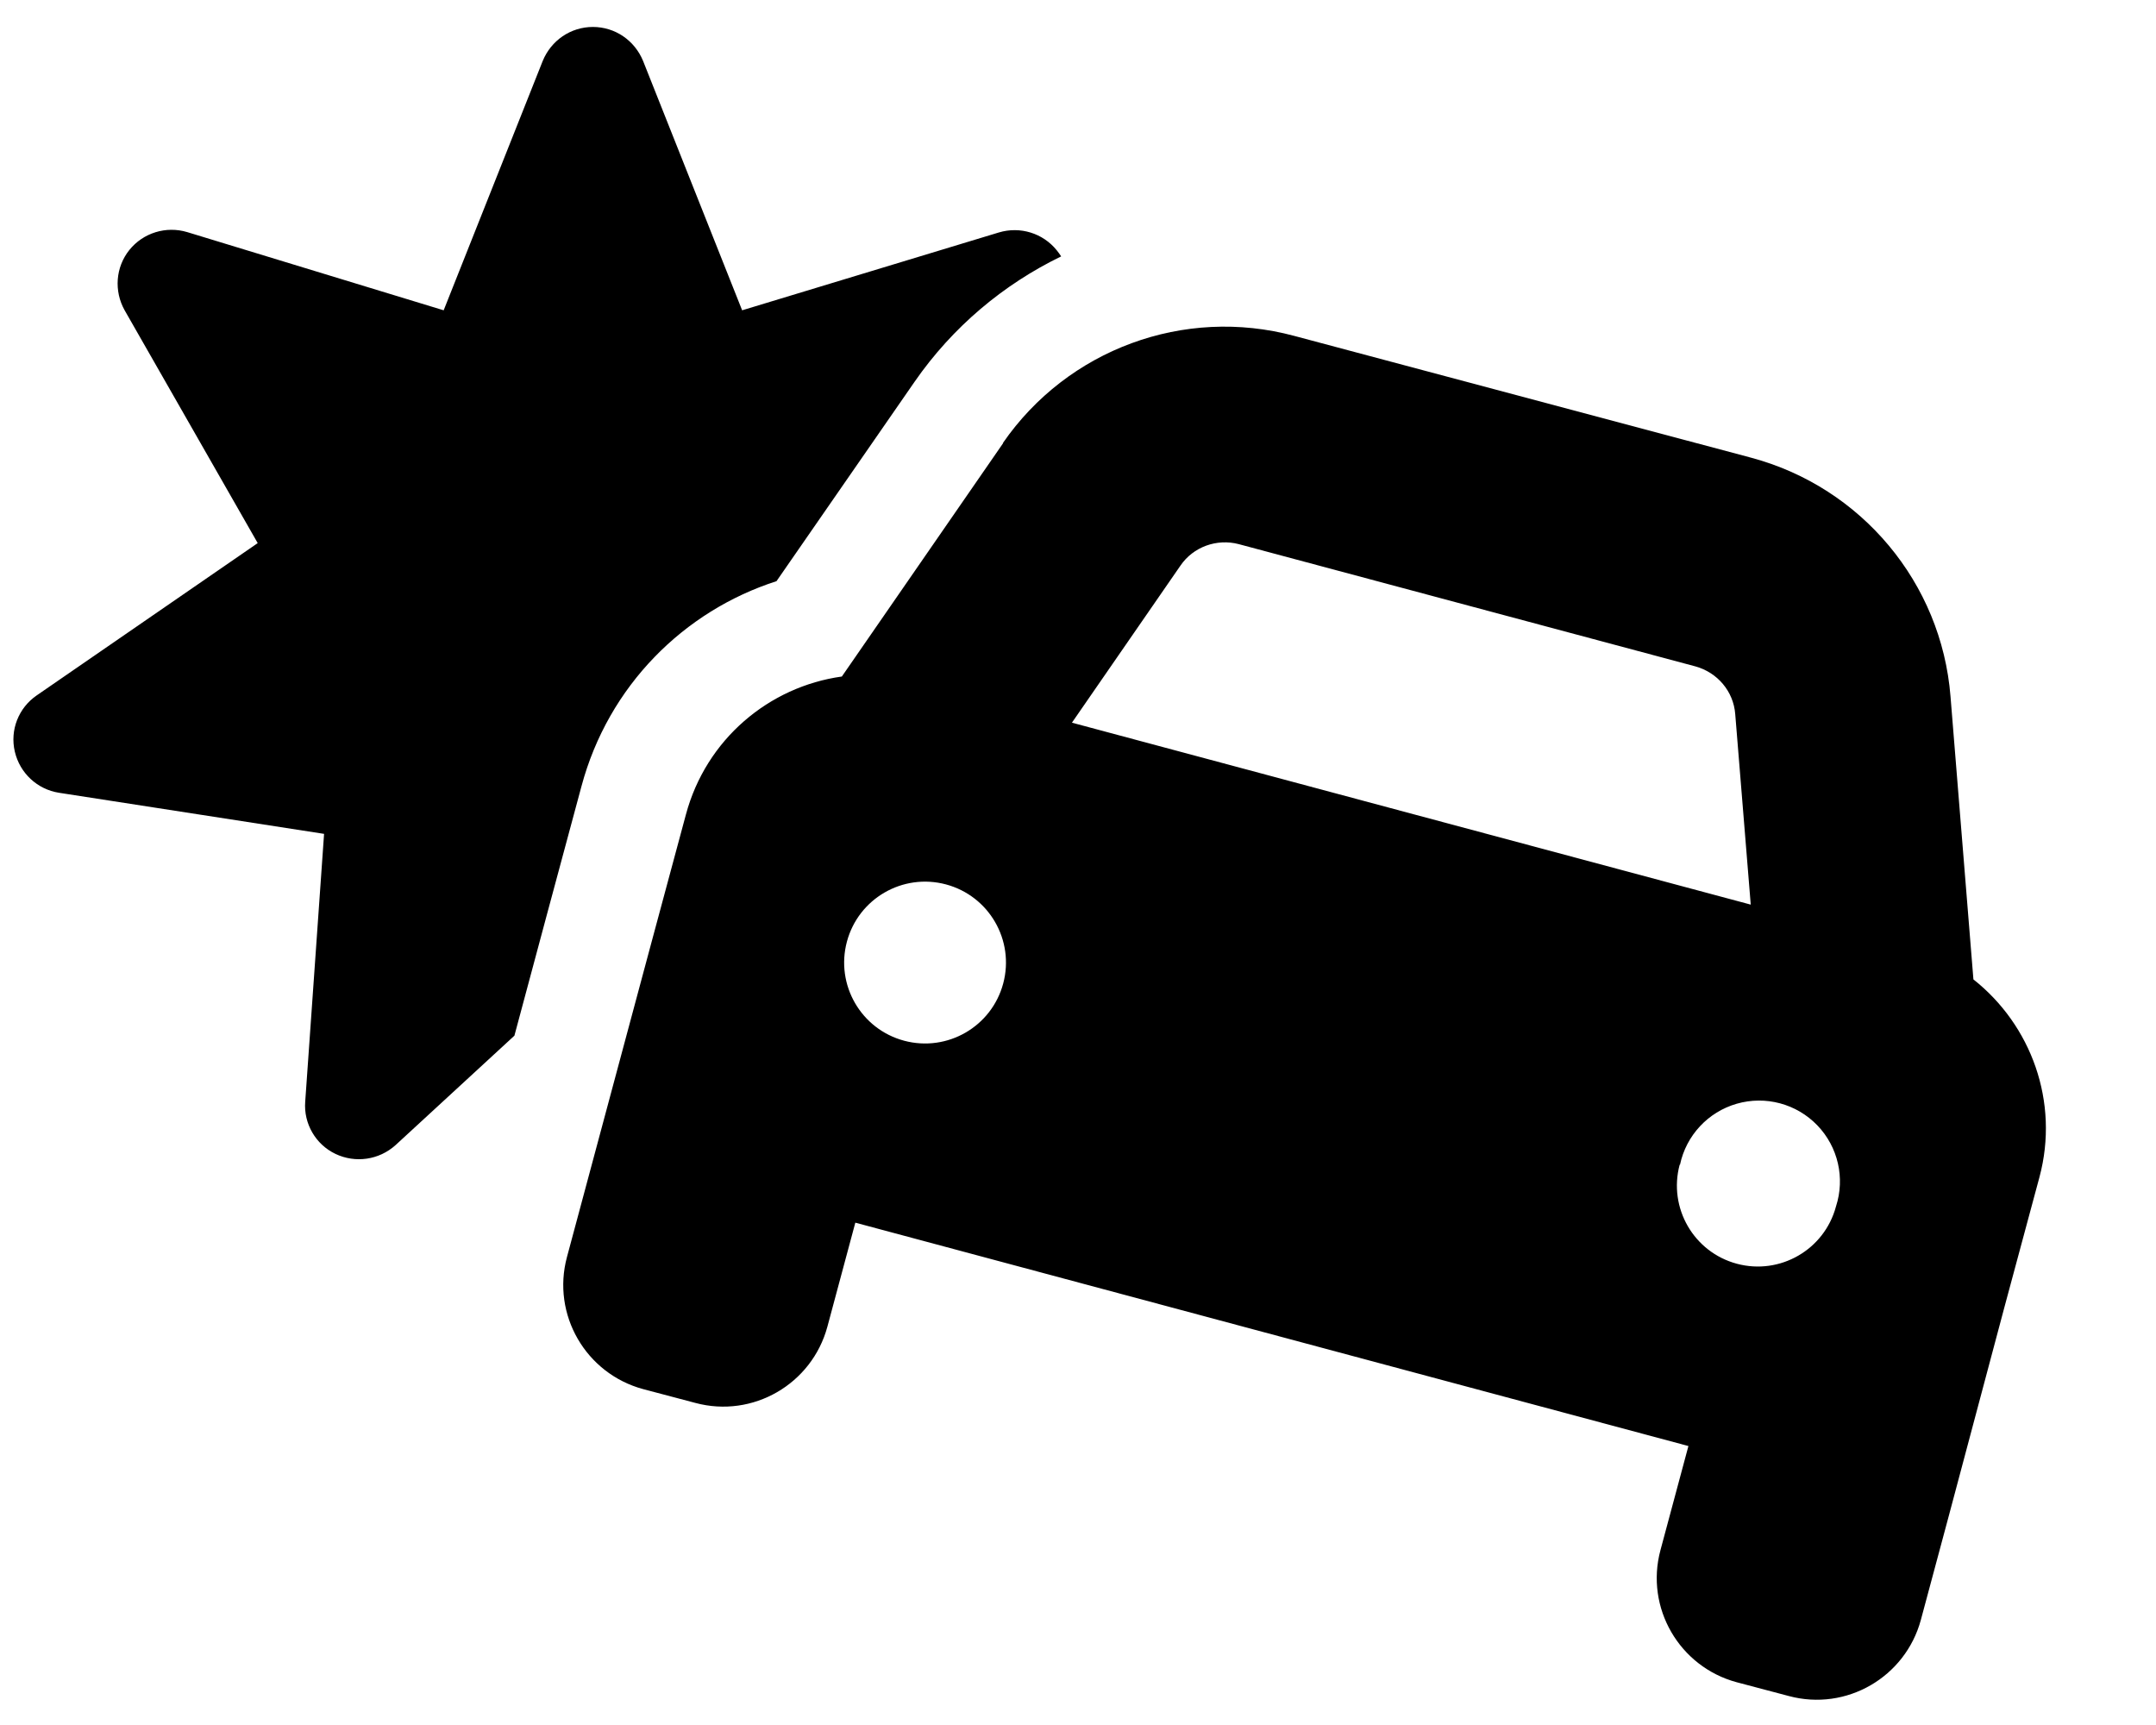
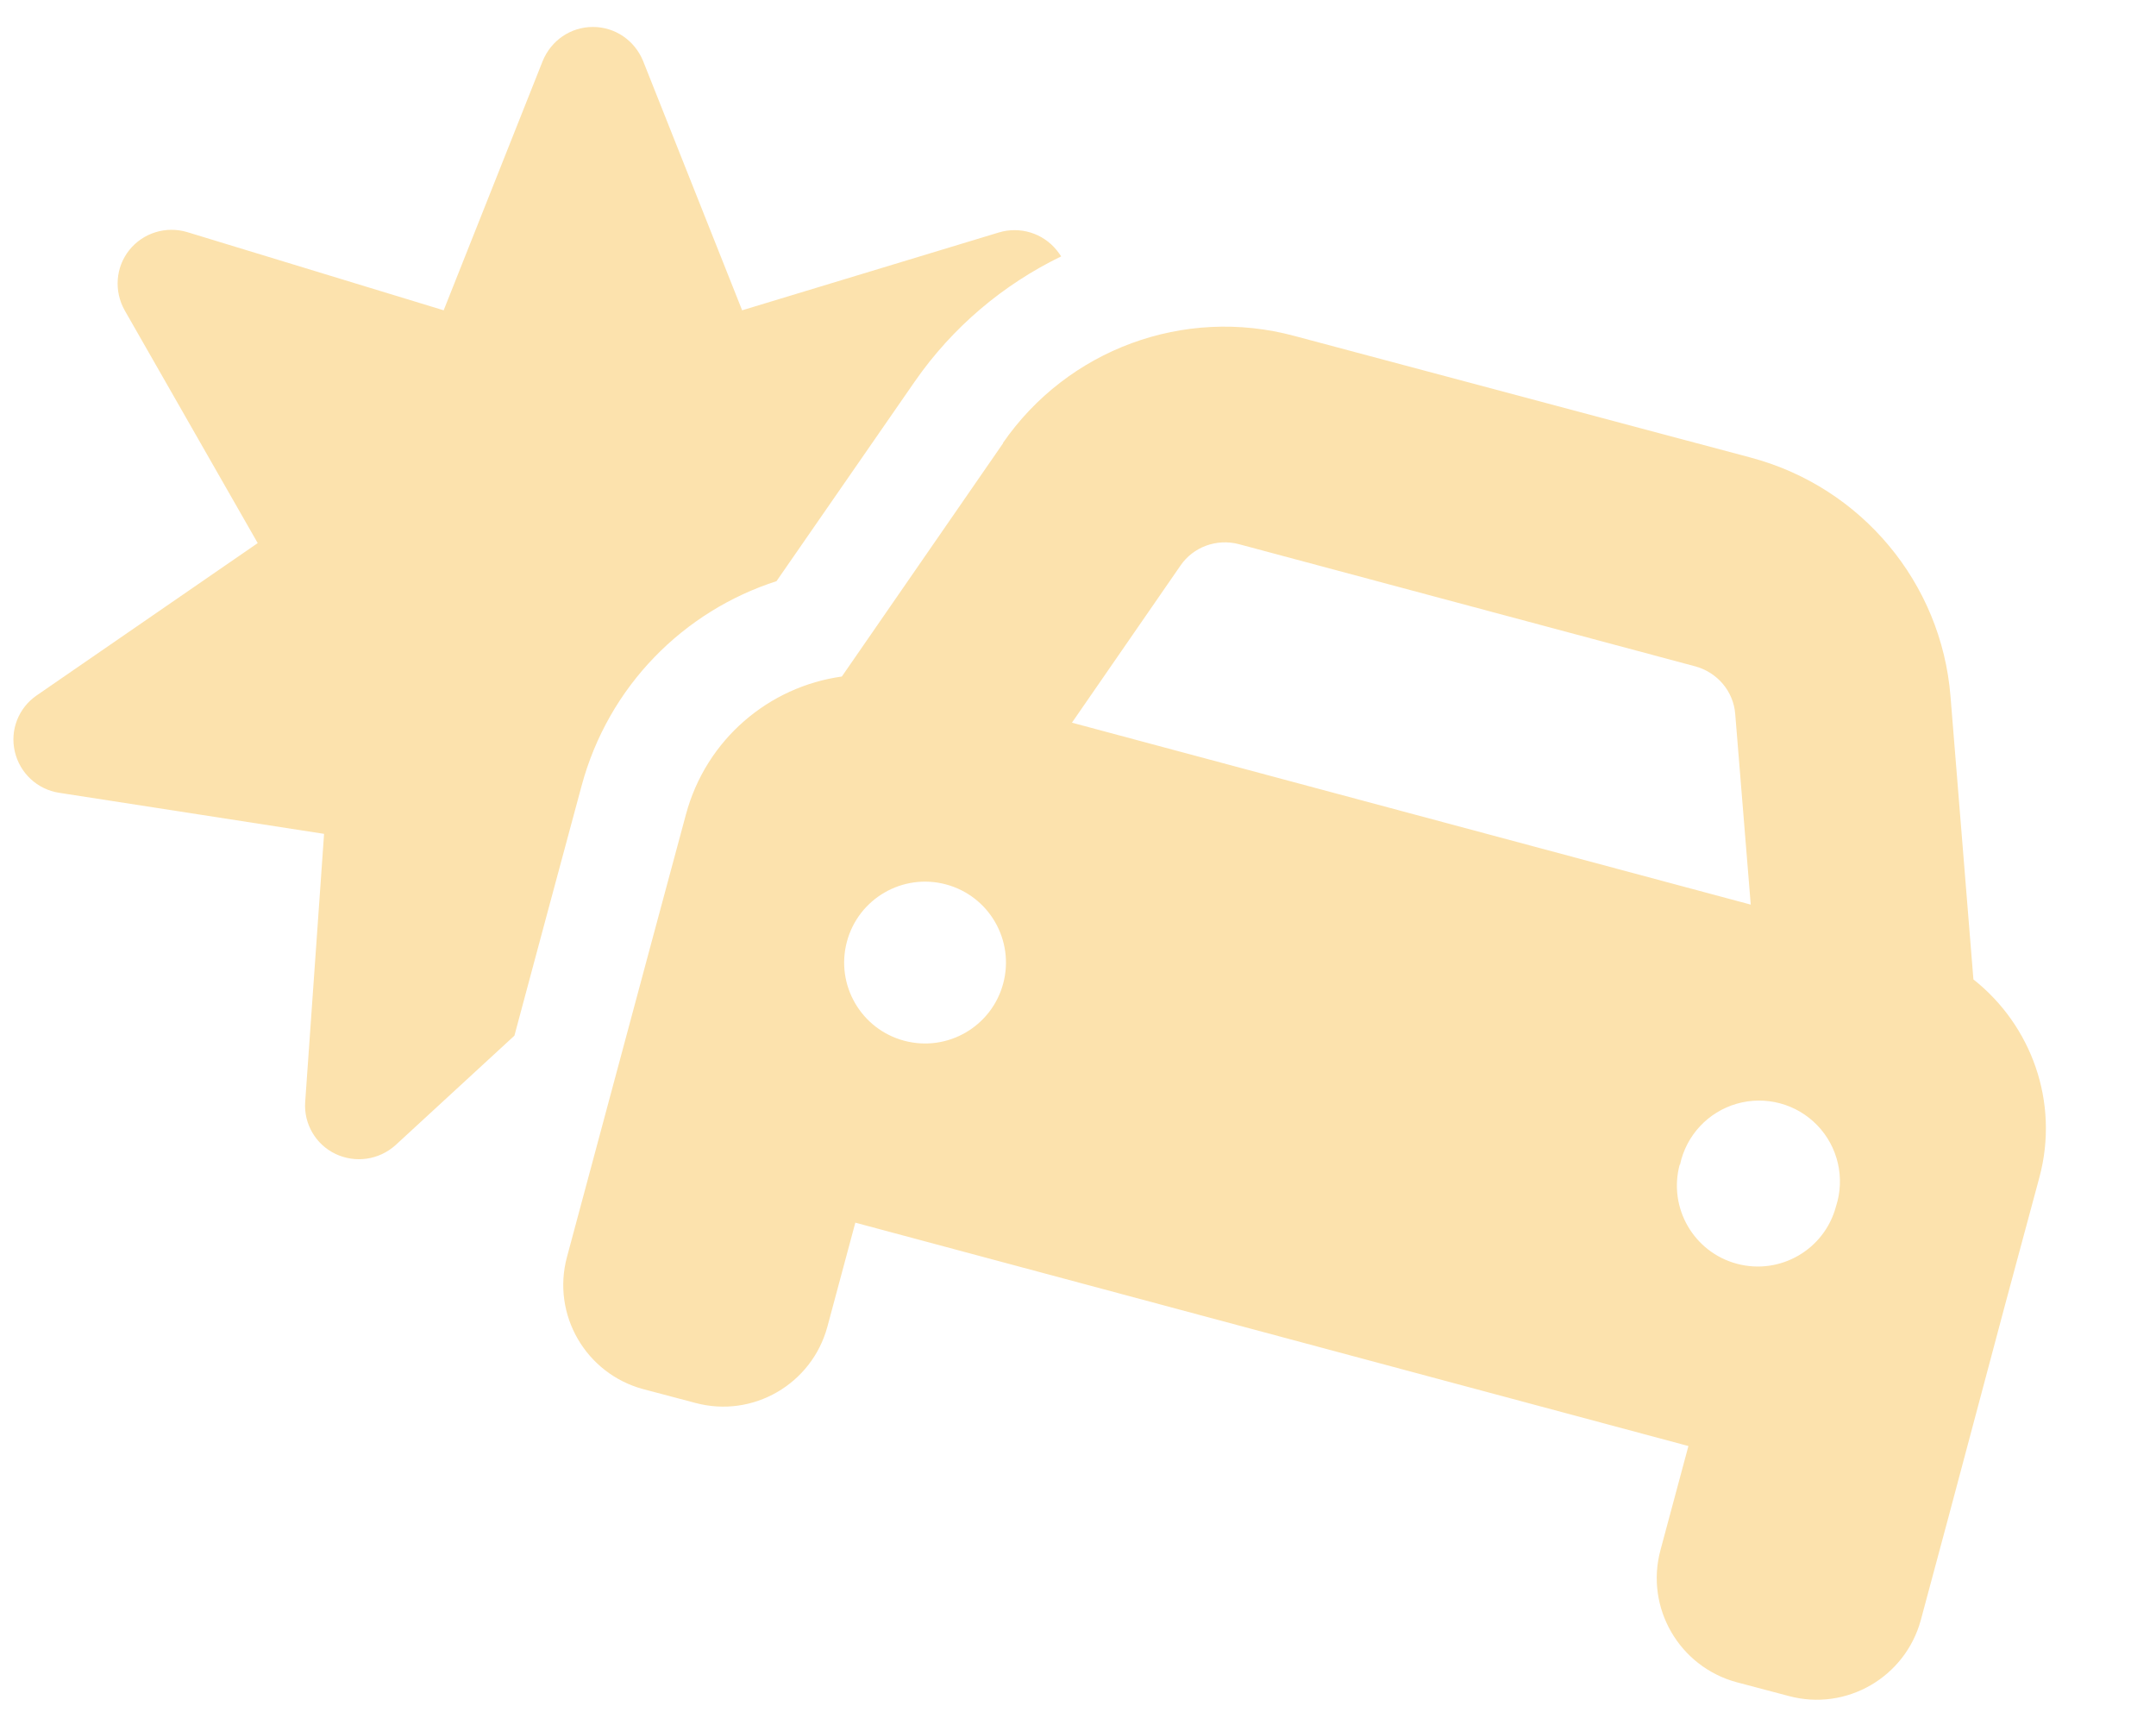
- <svg xmlns="http://www.w3.org/2000/svg" viewBox="0 0 640 512">
+ <svg xmlns="http://www.w3.org/2000/svg" fill="#FCE2AD" viewBox="0 0 640 512">
  <path d="M176 8c-6.6 0-12.4 4-14.9 10.1l-29.4 74L55.6 68.9c-6.3-1.9-13.1 .2-17.2 5.3s-4.6 12.2-1.4 17.9l39.5 69.1L10.9 206.4c-5.4 3.7-8 10.3-6.5 16.7s6.7 11.2 13.1 12.2l78.7 12.2L90.6 327c-.5 6.5 3.1 12.7 9 15.5s12.9 1.8 17.8-2.6l35.3-32.5 9.5-35.4 10.4-38.6c8-29.9 30.5-52.1 57.9-60.9l41-59.2c11.3-16.3 26.4-28.9 43.5-37.2c-.4-.6-.8-1.2-1.3-1.8c-4.1-5.1-10.9-7.2-17.2-5.3L220.3 92.1l-29.4-74C188.4 12 182.6 8 176 8zM367.7 161.5l135.6 36.3c6.5 1.8 11.3 7.4 11.8 14.2l4.6 56.5-201.5-54 32.2-46.6c3.8-5.6 10.8-8.1 17.3-6.4zm-69.9-30l-47.9 69.3c-21.6 3-40.3 18.6-46.3 41l-10.4 38.6-16.6 61.8-8.3 30.9c-4.6 17.1 5.6 34.6 22.6 39.2l15.5 4.1c17.1 4.6 34.6-5.6 39.2-22.6l8.3-30.9 247.3 66.3-8.3 30.9c-4.6 17.1 5.6 34.6 22.6 39.2l15.5 4.1c17.1 4.6 34.6-5.6 39.2-22.6l8.3-30.9L595 388l10.4-38.6c6-22.4-2.5-45.2-19.6-58.7l-6.8-84c-2.7-33.7-26.4-62-59-70.8L384.2 99.7c-32.7-8.8-67.3 4-86.5 31.8zm-17 131a24 24 0 1 1 -12.4 46.4 24 24 0 1 1 12.4-46.4zm217.9 83.2A24 24 0 1 1 545 358.1a24 24 0 1 1 -46.4-12.4z" />
</svg>
